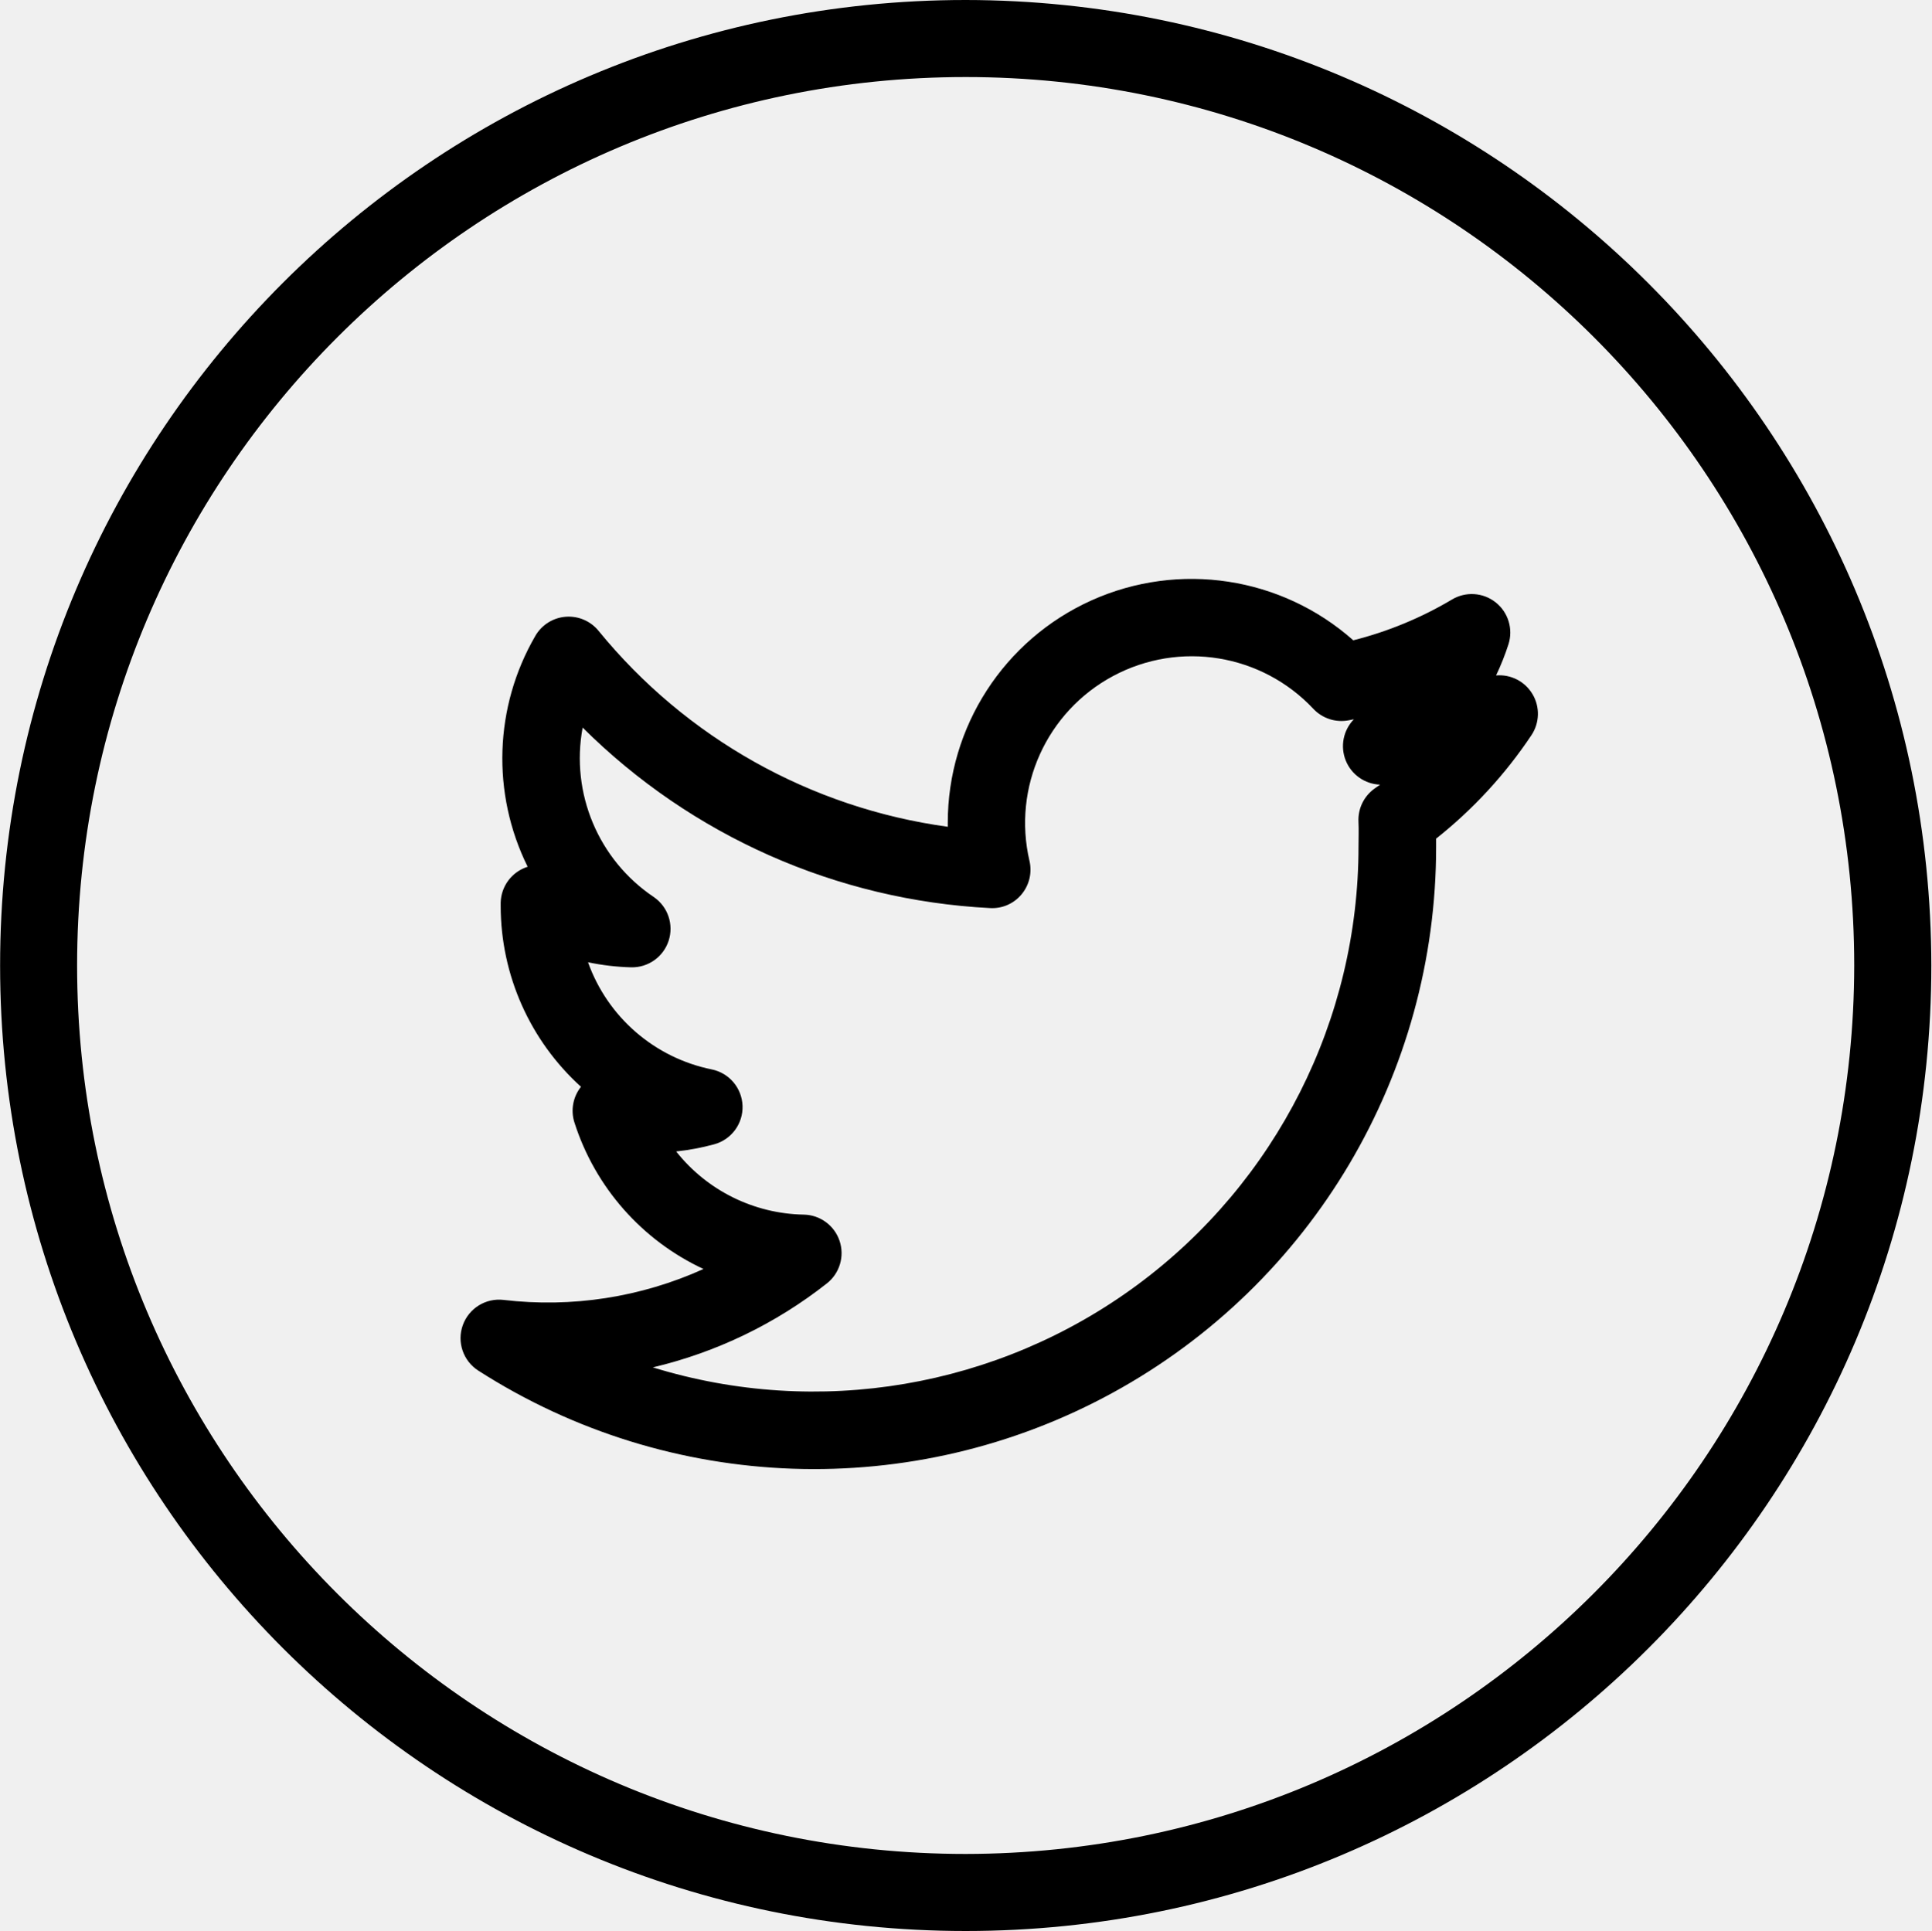
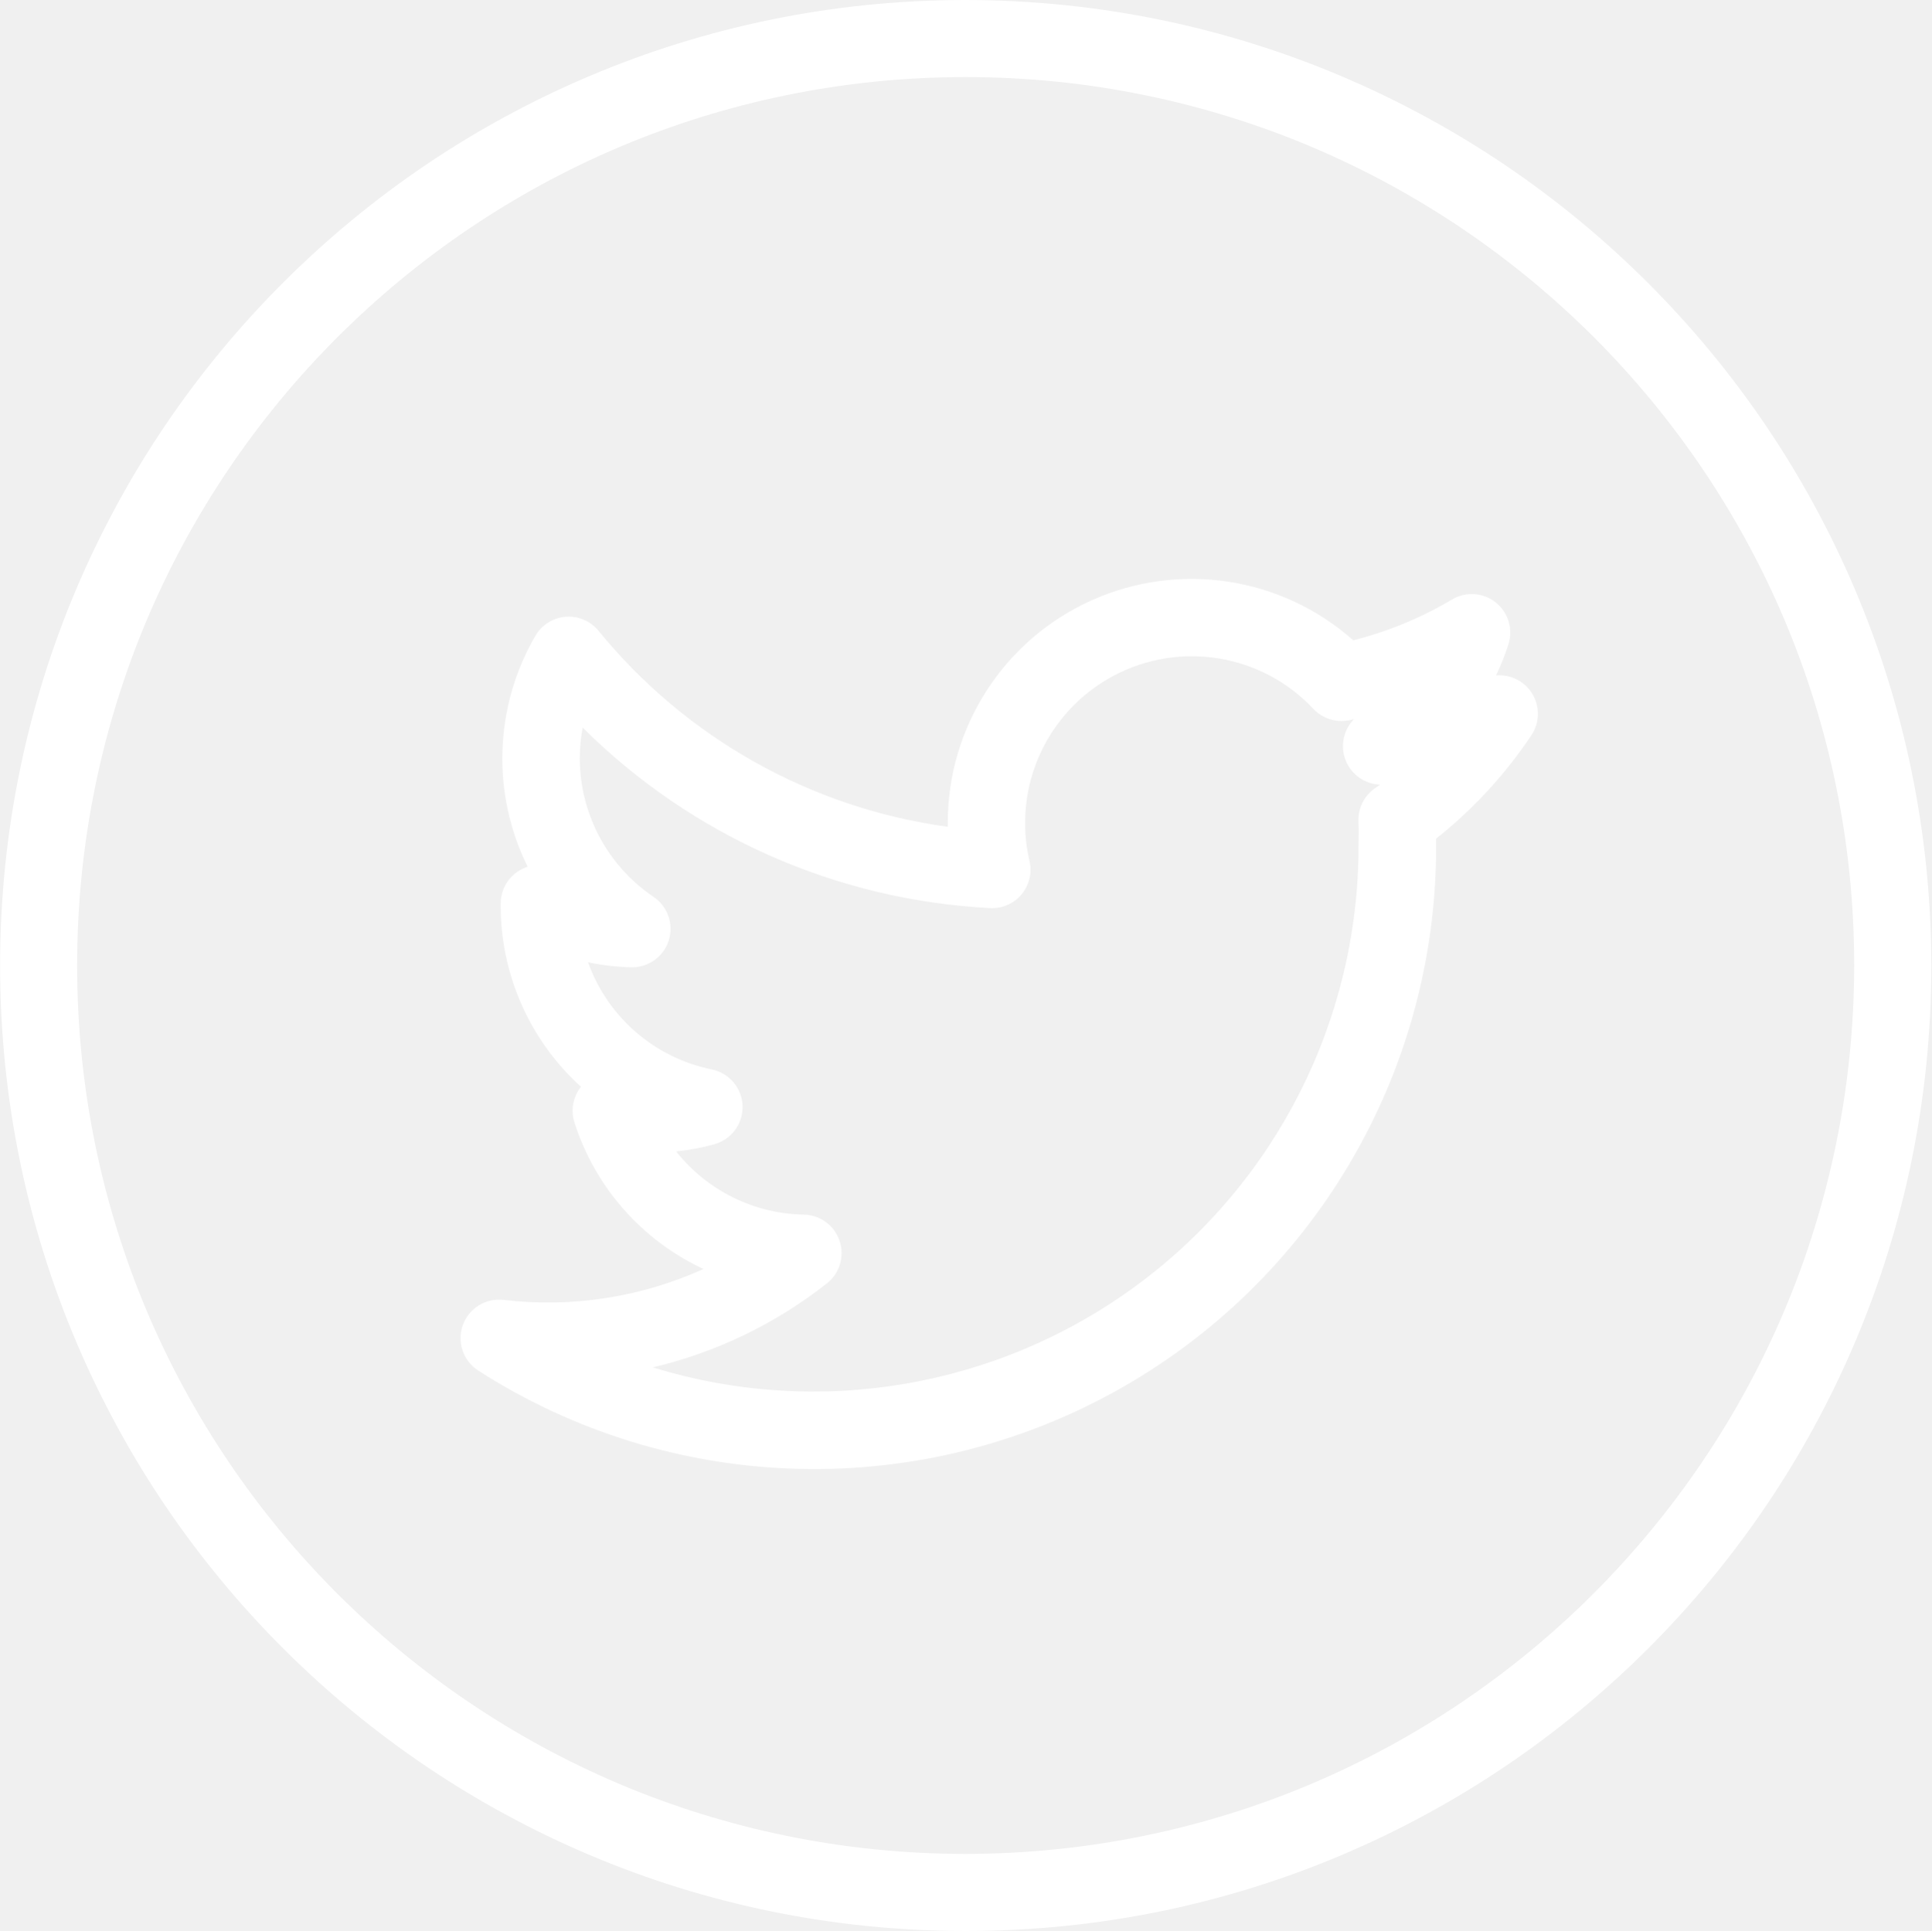
- <svg xmlns="http://www.w3.org/2000/svg" viewBox="0 0 38.098 38.097">
+ <svg xmlns="http://www.w3.org/2000/svg" viewBox="0 0 38.098 38.097" fill="#fff">
  <path d="M19.049 0A19.049 19.049 0 1 0 38.1 19.049 19.07 19.07 0 0 0 19.049 0m0 36.578A17.529 17.529 0 1 1 36.579 19.048 17.549 17.549 0 0 1 19.049 36.578" />
  <path d="M29.514 13.326a4.953 4.953 0 0 0 .244 -.614 .76 .76 0 0 0 -1.112 -.885 7.316 7.316 0 0 1 -1.949 .806 4.809 4.809 0 0 0 -8 3.6c0 .026 0 .053 0 .079a10.776 10.776 0 0 1 -6.89 -3.867 .76 .76 0 0 0 -1.246 .1 4.818 4.818 0 0 0 -.152 4.556 .761 .761 0 0 0 -.532 .708v.068a4.818 4.818 0 0 0 1.584 3.565 .761 .761 0 0 0 -.129 .705 4.8 4.8 0 0 0 2.546 2.89 7.441 7.441 0 0 1 -3.944 .61 .76 .76 0 0 0 -.5 1.394A12.27 12.27 0 0 0 28.331 16.7c0-.052 0-.1 0-.154a8.919 8.919 0 0 0 1.881 -2.042A.76 .76 0 0 0 29.514 13.326m-2.4 2.234a.76 .76 0 0 0 -.315 .652c.008.163.001.325.001.489A10.754 10.754 0 0 1 12.878 26.978a8.822 8.822 0 0 0 3.433 -1.656 .76 .76 0 0 0 -.455 -1.358 3.285 3.285 0 0 1 -2.517 -1.246 4.792 4.792 0 0 0 .75 -.141 .76 .76 0 0 0 -.049 -1.478A3.286 3.286 0 0 1 11.6 18.985a4.744 4.744 0 0 0 .85 .1A.76 .76 0 0 0 12.9 17.7a3.3 3.3 0 0 1 -1.406 -3.345 12.285 12.285 0 0 0 8.037 3.561 .75 .75 0 0 0 .622 -.271 .761 .761 0 0 0 .156 -.66 3.289 3.289 0 0 1 5.6 -3 .76 .76 0 0 0 .7 .226l.1-.02a.76 .76 0 0 0 .517 1.29" />
</svg>
